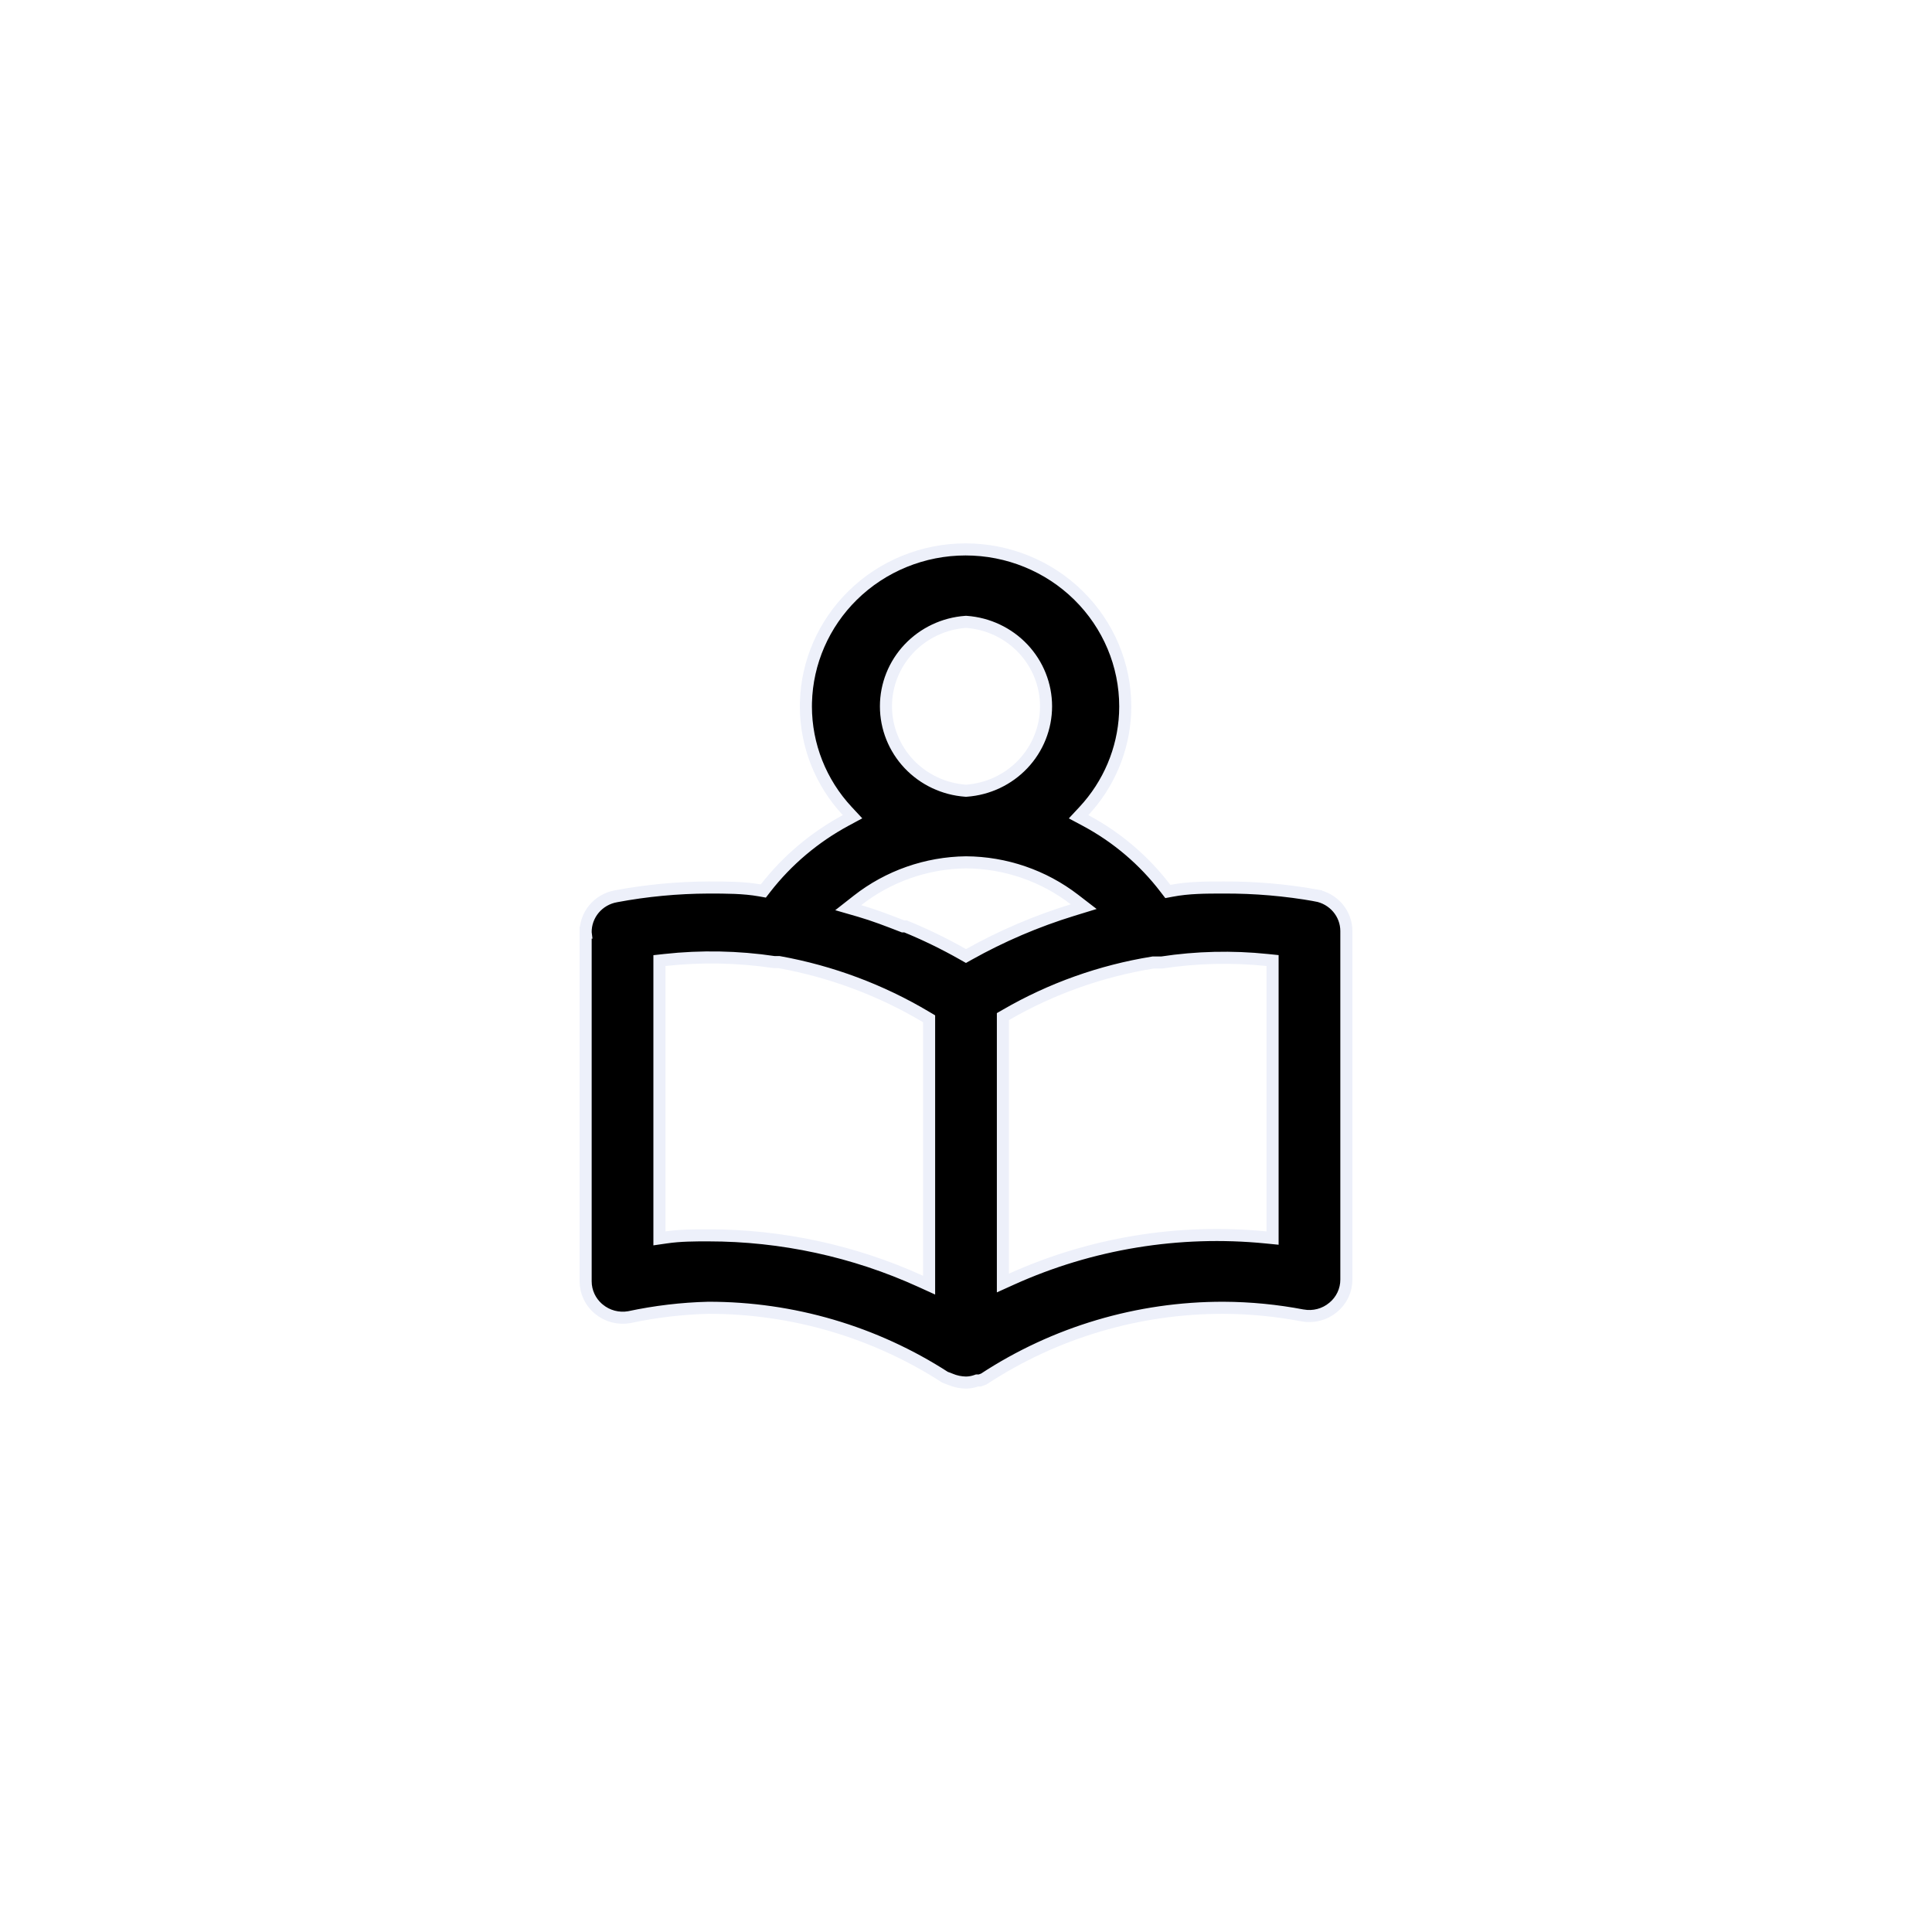
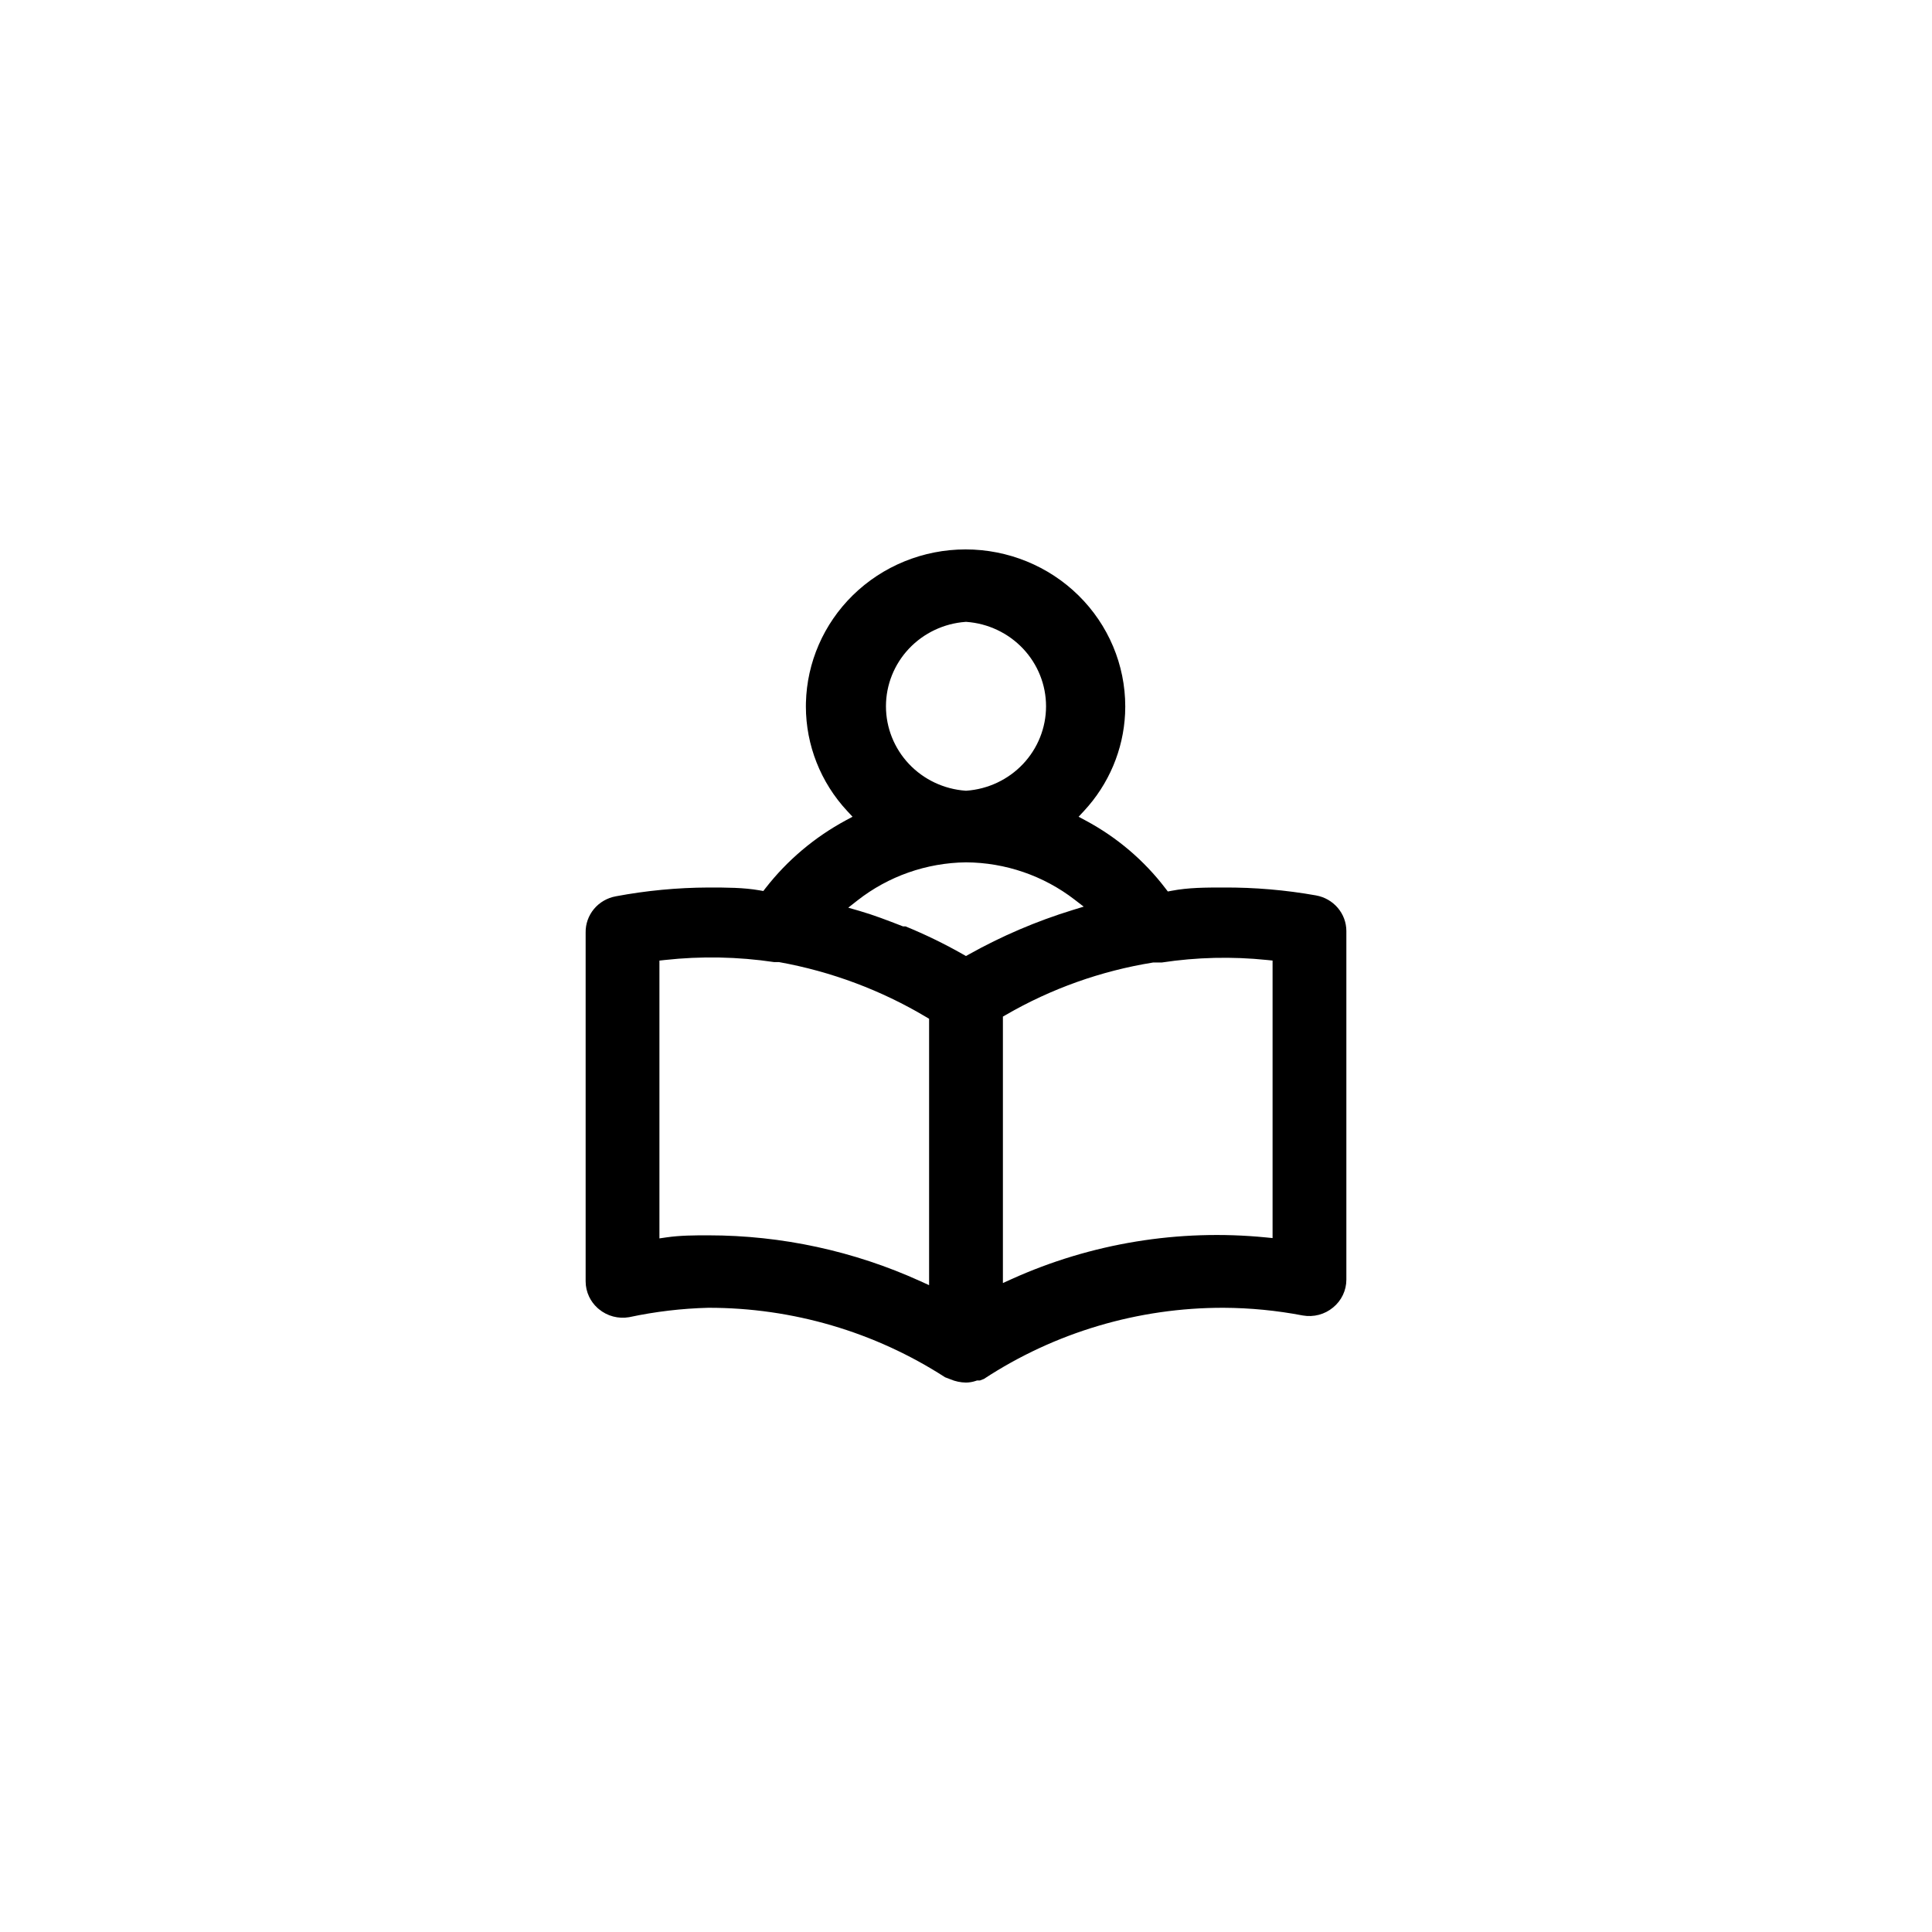
<svg xmlns="http://www.w3.org/2000/svg" width="160" height="160" viewBox="0 0 160 160" fill="none">
-   <path d="M79.994 71.415C76.73 71.456 73.572 72.564 71.017 74.566L70.248 75.169L71.186 75.44C72.37 75.783 73.522 76.23 74.699 76.686L74.787 76.72H74.994C76.629 77.39 78.219 78.164 79.753 79.035L79.998 79.174L80.244 79.036C82.962 77.515 85.838 76.285 88.822 75.368L89.747 75.084L88.981 74.494C86.415 72.518 83.258 71.435 80.003 71.415H79.994ZM79.964 51.501C78.175 51.63 76.5 52.422 75.276 53.718C74.053 55.014 73.371 56.72 73.371 58.492C73.371 60.265 74.053 61.971 75.276 63.268C76.5 64.564 78.175 65.354 79.964 65.483L80 65.486L80.036 65.483C81.825 65.354 83.5 64.564 84.724 63.268C85.947 61.971 86.629 60.265 86.629 58.492C86.629 56.72 85.947 55.014 84.724 53.718C83.5 52.422 81.825 51.63 80.036 51.501L80 51.499L79.964 51.501ZM76.944 84.371L76.7 84.226C72.963 81.999 68.847 80.46 64.552 79.683L64.508 79.675H64.105C61.109 79.23 58.067 79.171 55.057 79.503L54.611 79.552V102.558L55.184 102.475C56.351 102.306 57.489 102.305 58.667 102.305C64.735 102.305 70.73 103.604 76.237 106.11L76.944 106.432V84.371ZM105.389 79.549L104.94 79.503C102.034 79.201 99.101 79.271 96.213 79.71H95.498L95.458 79.717C91.171 80.41 87.05 81.878 83.305 84.048L83.056 84.191V106.255L83.762 105.936C90.35 102.958 97.626 101.764 104.84 102.478L105.389 102.532V79.549ZM48.5 77.227C48.488 76.519 48.733 75.828 49.19 75.278C49.648 74.729 50.291 74.356 51.005 74.228L51.008 74.227C53.533 73.753 56.097 73.51 58.668 73.5C60.17 73.5 61.582 73.501 62.918 73.737L63.215 73.79L63.399 73.552C65.191 71.25 67.45 69.341 70.033 67.945L70.603 67.638L70.162 67.164C67.963 64.8 66.743 61.713 66.74 58.51L66.744 58.188C66.828 54.856 68.21 51.678 70.611 49.313C73.091 46.873 76.455 45.5 79.965 45.5C83.475 45.5 86.839 46.873 89.318 49.313C91.797 51.754 93.189 55.062 93.189 58.51L93.175 59.108C93.031 62.095 91.829 64.947 89.768 67.164L89.325 67.64L89.897 67.946C92.494 69.334 94.755 71.257 96.526 73.583L96.715 73.829L97.019 73.772C98.422 73.502 99.832 73.5 101.333 73.5H101.336C103.904 73.487 106.469 73.706 108.996 74.156V74.157C109.699 74.284 110.333 74.648 110.79 75.186C111.247 75.723 111.497 76.399 111.5 77.097V105.971C111.501 106.41 111.403 106.845 111.214 107.243C111.025 107.642 110.748 107.996 110.403 108.278L110.4 108.28C110.058 108.565 109.656 108.772 109.222 108.887C108.788 109.001 108.333 109.02 107.891 108.942H107.89C105.73 108.529 103.536 108.315 101.336 108.305H101.334C94.269 108.29 87.358 110.342 81.478 114.201L81.152 114.325H80.911L80.831 114.353C80.564 114.446 80.283 114.495 79.999 114.499C79.553 114.492 79.112 114.4 78.703 114.226L78.693 114.221L78.684 114.218L78.266 114.059C72.443 110.298 65.63 108.297 58.667 108.305H58.654C56.453 108.361 54.261 108.622 52.109 109.082C51.667 109.16 51.212 109.141 50.778 109.026C50.344 108.912 49.942 108.704 49.6 108.42L49.598 108.418L49.472 108.31C49.185 108.047 48.953 107.733 48.787 107.384C48.598 106.985 48.499 106.55 48.5 106.11V77.235H48.501L48.5 77.227Z" fill="black" stroke="#EDF0FA" />
+   <path d="M79.994 71.415C76.73 71.456 73.572 72.564 71.017 74.566L70.248 75.169L71.186 75.44C72.37 75.783 73.522 76.23 74.699 76.686L74.787 76.72H74.994C76.629 77.39 78.219 78.164 79.753 79.035L79.998 79.174L80.244 79.036C82.962 77.515 85.838 76.285 88.822 75.368L89.747 75.084L88.981 74.494C86.415 72.518 83.258 71.435 80.003 71.415H79.994ZM79.964 51.501C78.175 51.63 76.5 52.422 75.276 53.718C74.053 55.014 73.371 56.72 73.371 58.492C73.371 60.265 74.053 61.971 75.276 63.268C76.5 64.564 78.175 65.354 79.964 65.483L80 65.486L80.036 65.483C81.825 65.354 83.5 64.564 84.724 63.268C85.947 61.971 86.629 60.265 86.629 58.492C86.629 56.72 85.947 55.014 84.724 53.718C83.5 52.422 81.825 51.63 80.036 51.501L80 51.499L79.964 51.501ZM76.944 84.371L76.7 84.226C72.963 81.999 68.847 80.46 64.552 79.683L64.508 79.675H64.105C61.109 79.23 58.067 79.171 55.057 79.503L54.611 79.552V102.558L55.184 102.475C56.351 102.306 57.489 102.305 58.667 102.305C64.735 102.305 70.73 103.604 76.237 106.11L76.944 106.432V84.371ZM105.389 79.549L104.94 79.503C102.034 79.201 99.101 79.271 96.213 79.71H95.498L95.458 79.717C91.171 80.41 87.05 81.878 83.305 84.048L83.056 84.191V106.255L83.762 105.936C90.35 102.958 97.626 101.764 104.84 102.478L105.389 102.532V79.549ZM48.5 77.227C48.488 76.519 48.733 75.828 49.19 75.278C49.648 74.729 50.291 74.356 51.005 74.228L51.008 74.227C53.533 73.753 56.097 73.51 58.668 73.5C60.17 73.5 61.582 73.501 62.918 73.737L63.215 73.79L63.399 73.552C65.191 71.25 67.45 69.341 70.033 67.945L70.603 67.638L70.162 67.164C67.963 64.8 66.743 61.713 66.74 58.51L66.744 58.188C66.828 54.856 68.21 51.678 70.611 49.313C73.091 46.873 76.455 45.5 79.965 45.5C83.475 45.5 86.839 46.873 89.318 49.313C91.797 51.754 93.189 55.062 93.189 58.51L93.175 59.108C93.031 62.095 91.829 64.947 89.768 67.164L89.325 67.64L89.897 67.946C92.494 69.334 94.755 71.257 96.526 73.583L96.715 73.829L97.019 73.772C98.422 73.502 99.832 73.5 101.333 73.5H101.336C103.904 73.487 106.469 73.706 108.996 74.156V74.157C109.699 74.284 110.333 74.648 110.79 75.186C111.247 75.723 111.497 76.399 111.5 77.097V105.971C111.501 106.41 111.403 106.845 111.214 107.243C111.025 107.642 110.748 107.996 110.403 108.278L110.4 108.28C110.058 108.565 109.656 108.772 109.222 108.887C108.788 109.001 108.333 109.02 107.891 108.942H107.89C105.73 108.529 103.536 108.315 101.336 108.305H101.334C94.269 108.29 87.358 110.342 81.478 114.201L81.152 114.325H80.911L80.831 114.353C80.564 114.446 80.283 114.495 79.999 114.499C79.553 114.492 79.112 114.4 78.703 114.226L78.693 114.221L78.684 114.218L78.266 114.059C72.443 110.298 65.63 108.297 58.667 108.305H58.654C56.453 108.361 54.261 108.622 52.109 109.082C51.667 109.16 51.212 109.141 50.778 109.026C50.344 108.912 49.942 108.704 49.6 108.42L49.598 108.418L49.472 108.31C49.185 108.047 48.953 107.733 48.787 107.384C48.598 106.985 48.499 106.55 48.5 106.11V77.235H48.501L48.5 77.227Z" fill="black" />
</svg>
